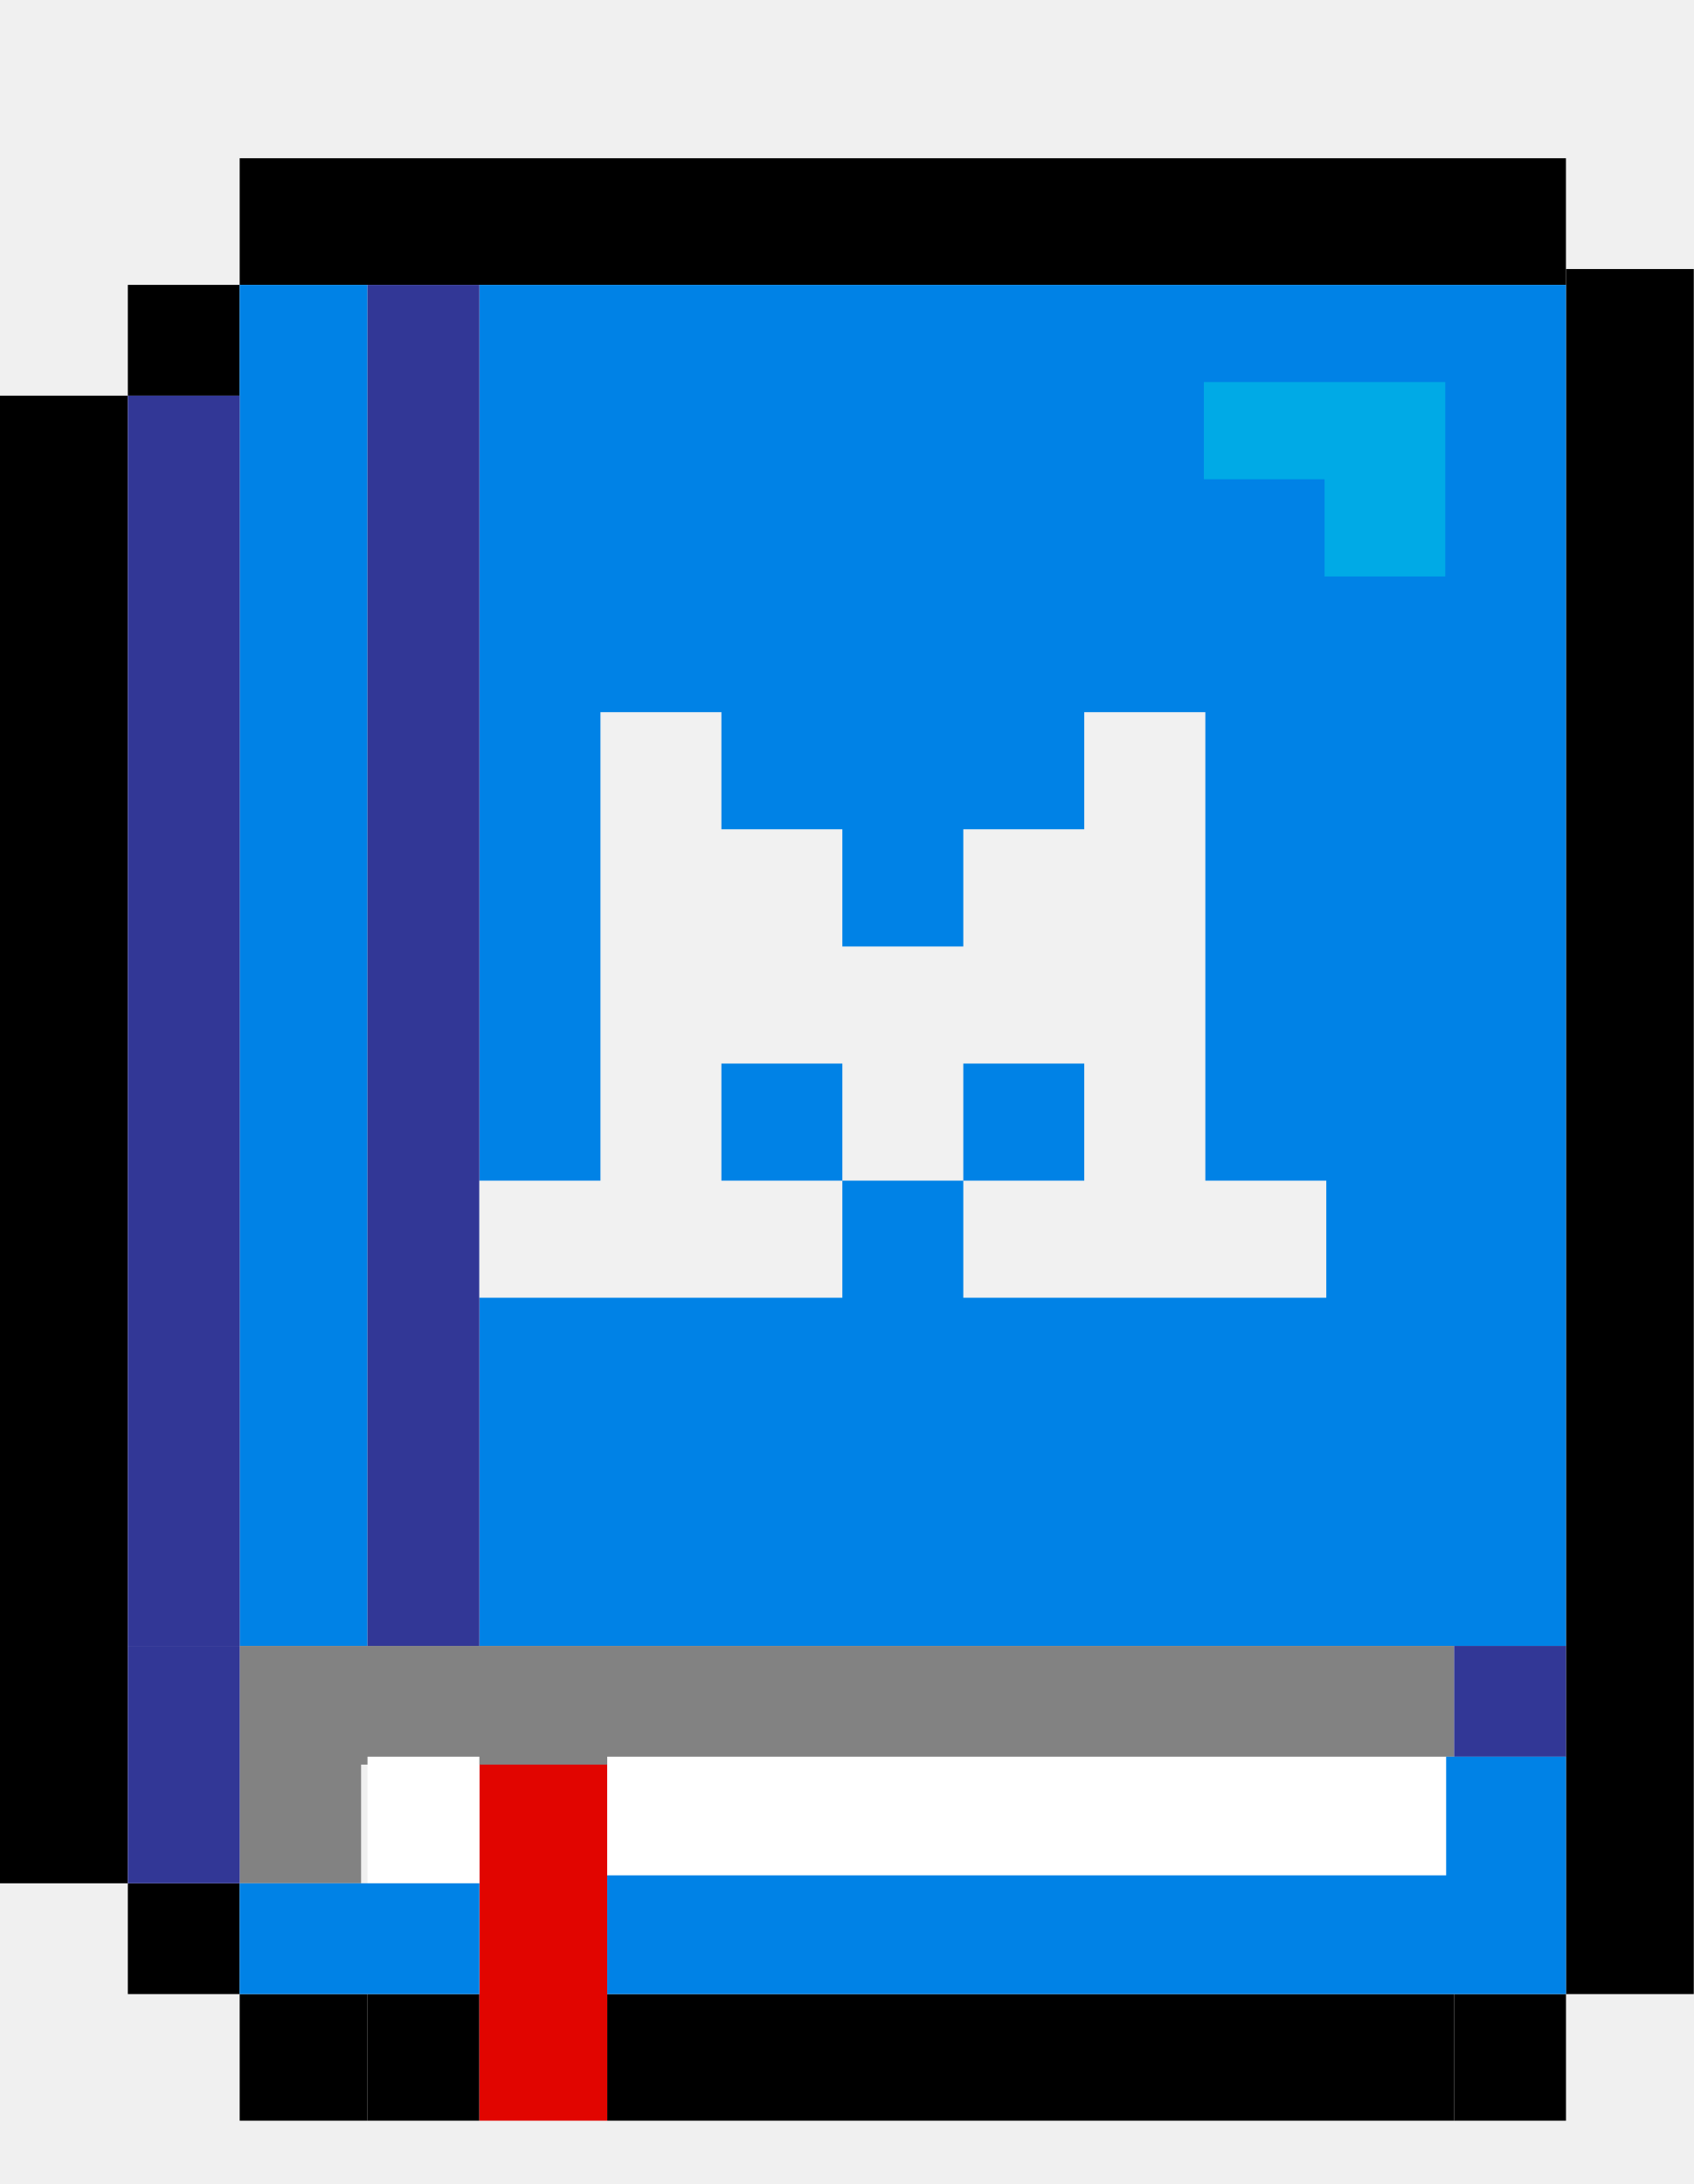
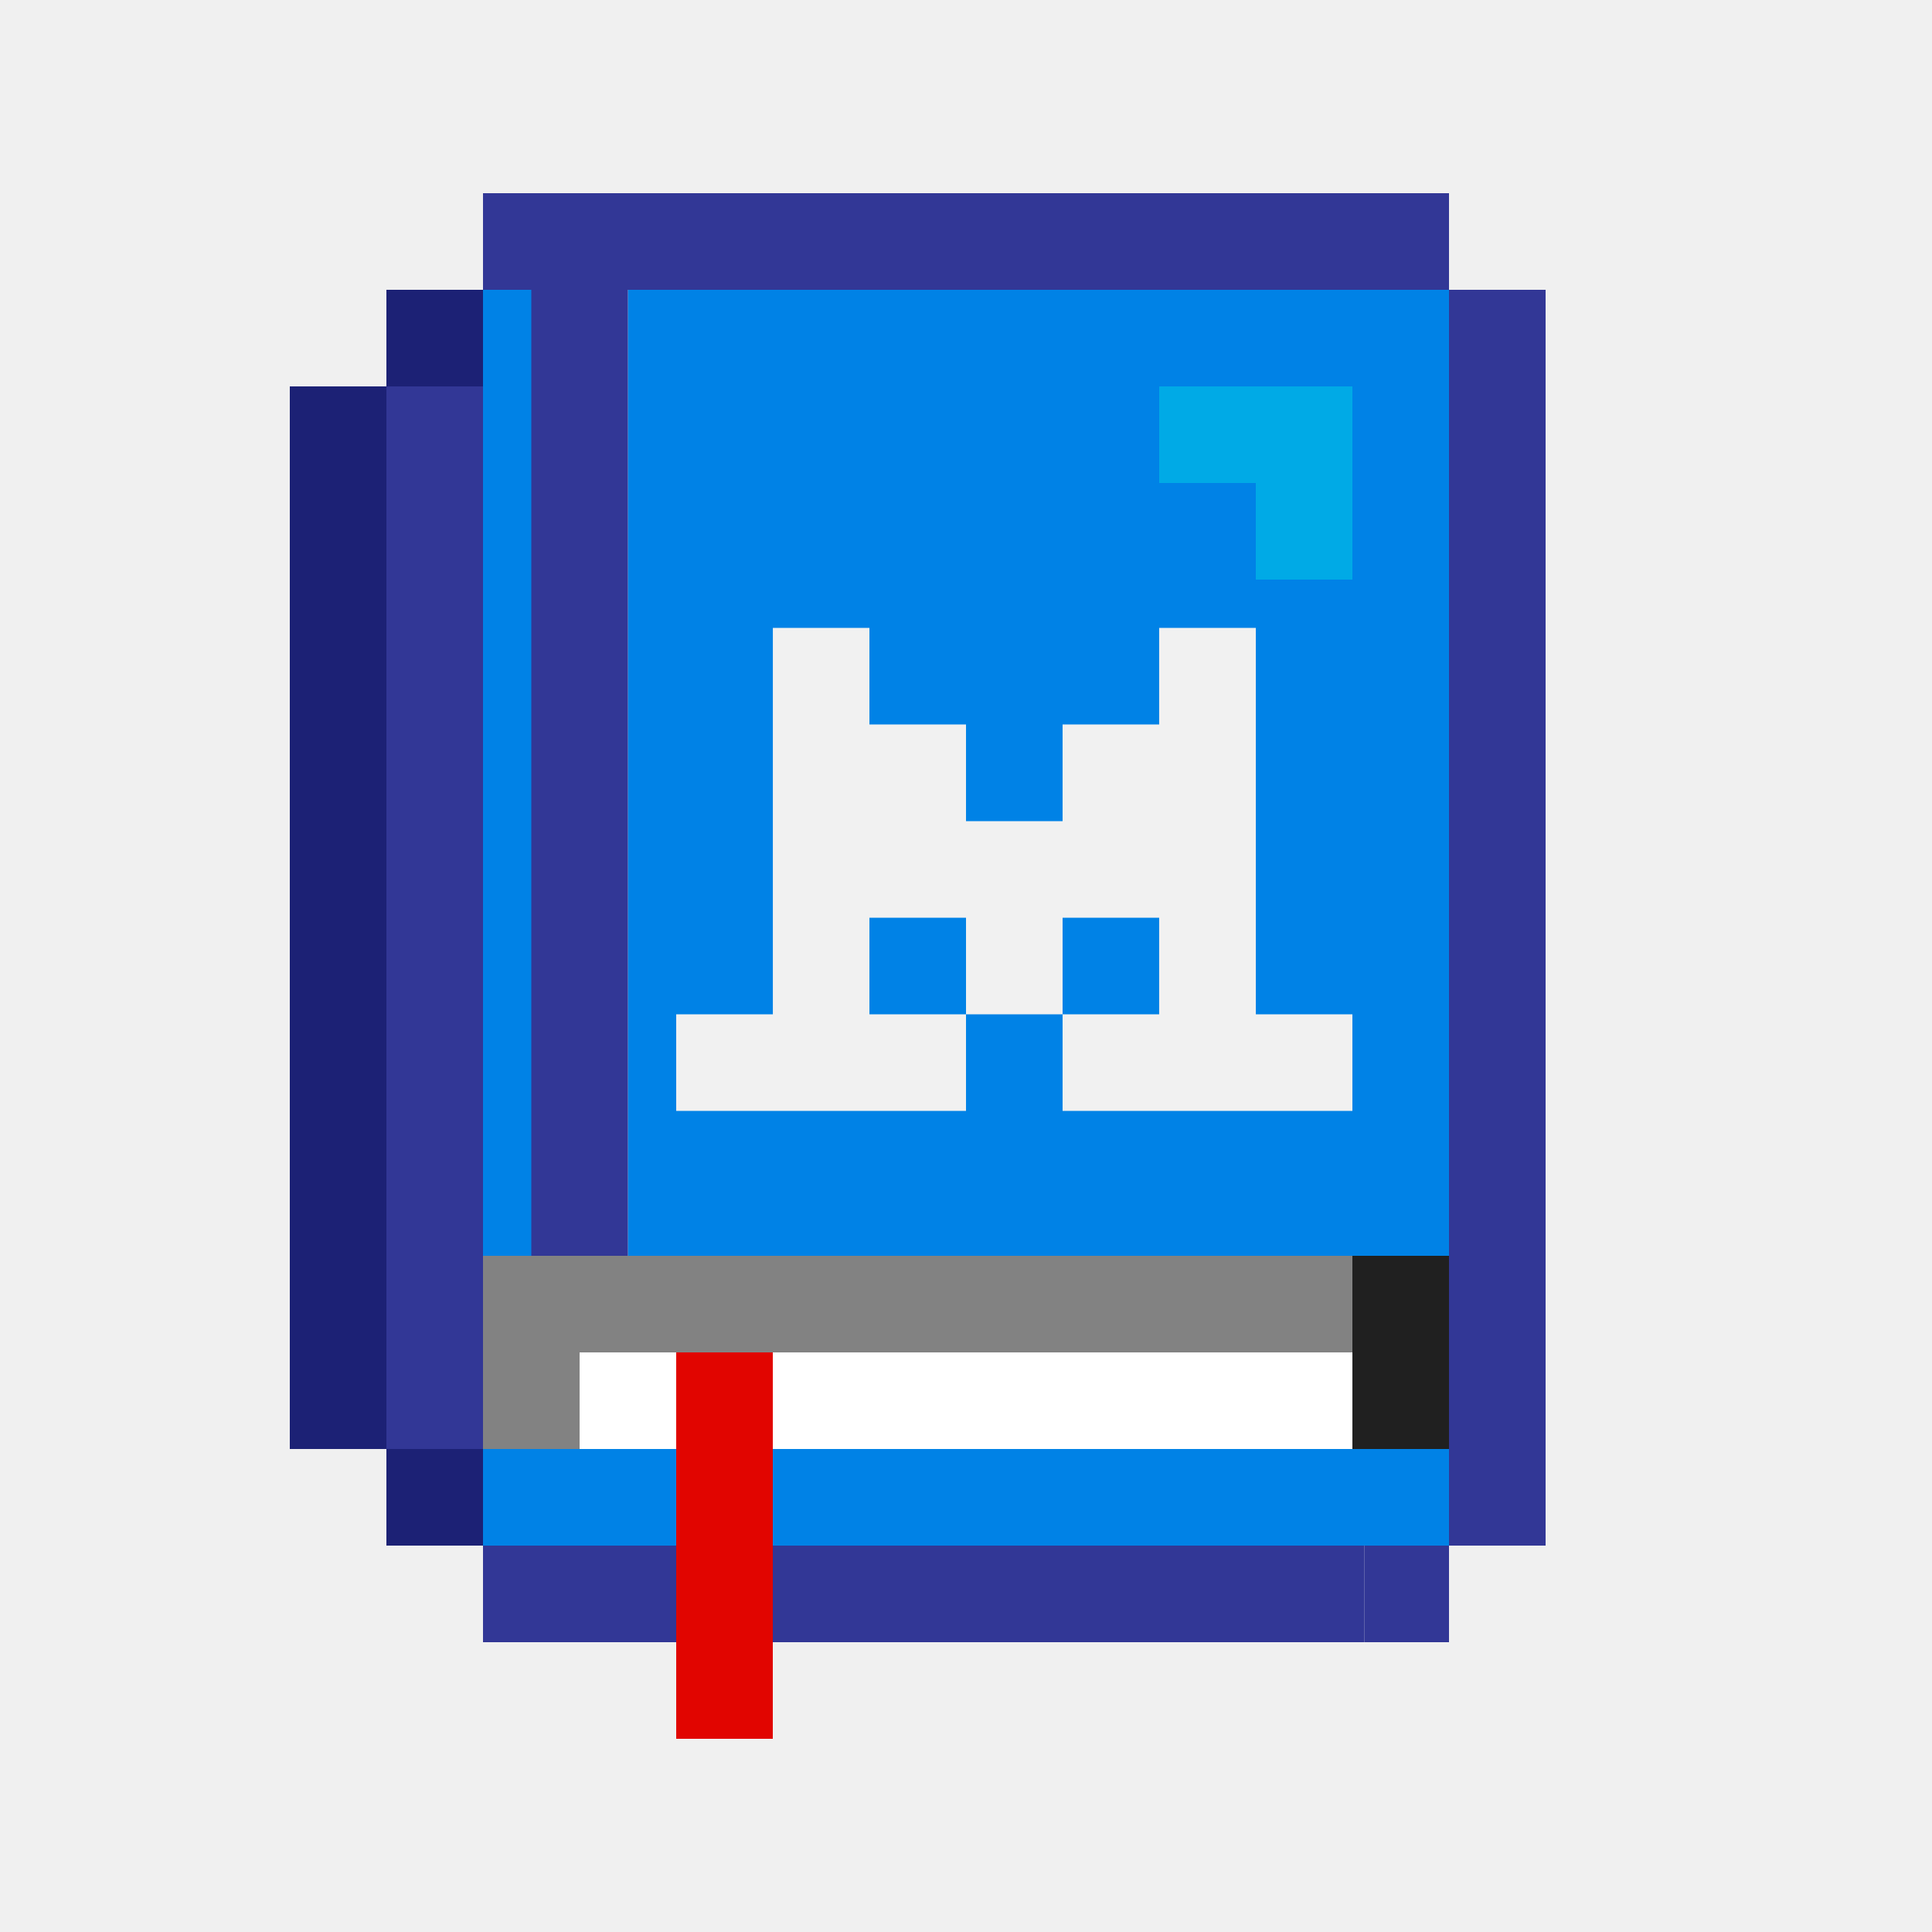
- <svg xmlns="http://www.w3.org/2000/svg" width="76" height="98" viewBox="0 0 76 98" fill="none">
-   <path d="M58.792 17.044H52.34V22.012H58.792V26.985H65.245V17.044H58.792Z" fill="#00AAE6" />
-   <path d="M59.818 89.478H27.246V95.159H65.246V89.478H59.818Z" fill="black" />
-   <path d="M61.763 7.101H10.754V12.783H70.263V7.101H61.763Z" fill="black" />
-   <path d="M21.509 89.478H16.49V95.159H21.509V89.478Z" fill="black" />
-   <path d="M16.49 89.478H10.754V95.159H16.49V89.478Z" fill="black" />
-   <path d="M70.265 89.478H65.246V95.159H70.265V89.478Z" fill="black" />
-   <path d="M10.755 84.507H5.736V89.478H10.755V84.507Z" fill="black" />
-   <path d="M10.755 12.783H5.736V17.754H10.755V12.783Z" fill="black" />
-   <path d="M5.736 17.754H0V84.507H5.736V17.754Z" fill="black" />
-   <path d="M75.999 12.072H70.264V89.478H75.999V12.072Z" fill="black" />
-   <path d="M64.849 12.783H21.51V73.855H70.264V12.783H64.849ZM64.849 21.505V25.867H59.432V21.505H54.016V17.144H64.849V21.505Z" fill="#0082E6" />
-   <path d="M10.754 17.144V73.855H16.49V12.783H10.754V17.144Z" fill="#0082E6" />
-   <path d="M21.51 84.269V95.159H27.246V78.826H21.51V84.269Z" fill="#E10500" />
-   <path d="M16.202 79.181H65.245V73.855H10.754V84.507H16.202V79.181Z" fill="#828282" />
-   <path d="M38.102 84.507H65.246V78.826H27.246V84.507H38.102Z" fill="white" />
-   <path d="M21.509 78.826H16.49V84.507H21.509V78.826Z" fill="white" />
-   <path d="M70.265 73.855H65.246V78.826H70.265V73.855Z" fill="#323796" />
-   <path d="M5.736 79.181V84.507H10.755V73.855H5.736V79.181Z" fill="#323796" />
-   <path d="M16.49 17.144V73.855H21.509V12.783H16.49V17.144Z" fill="#323796" />
-   <path d="M21.509 84.507H10.754V89.478H21.509V84.507Z" fill="#0082E6" />
-   <path d="M64.888 78.826V84.15H27.246V89.478H70.265V78.826H64.888Z" fill="#0082E6" />
-   <path d="M10.755 69.541V17.754H5.736V73.855H10.755V69.541Z" fill="#323796" />
-   <path d="M54.083 52.978V31.956H48.65V37.211H43.223V42.47H37.796V37.211H32.369V31.956H26.942V52.978H21.51V58.232H37.796V52.978H32.369V47.724H37.796V52.978H43.223V47.724H48.65V52.978H43.223V58.232H59.51V52.978H54.083Z" fill="#F1F1F1" />
+ <svg xmlns="http://www.w3.org/2000/svg" width="160" height="160" viewBox="0 0 160 160" fill="none">
+   <path d="M105.572 128H61V136H113V128H105.572Z" fill="#323796" />
+   <path d="M108.573 16H40V24H120V16H108.573Z" fill="#323796" />
+   <path d="M48 128H40V136H48V128Z" fill="#323796" />
+   <path d="M56 128H48V136H56V128Z" fill="#323796" />
+   <path d="M120 128H113V136H120V128Z" fill="#323796" />
+   <path d="M40 120H32V128H40V120Z" fill="#1C2175" />
+   <path d="M120 112H112V120H120V112Z" fill="#202020" />
+   <path d="M32 32H24V120H32V32Z" fill="#1C2175" />
+   <path d="M128 24H120V128H128V24Z" fill="#323796" />
+   <path d="M112.446 24H52V107H120V24H112.446Z" fill="#0082E6" />
+   <path d="M40 29.927V107H48V24H40V29.927Z" fill="#0082E6" />
+   <path d="M56 122.663V144H64V112H56V122.663Z" fill="#E10500" />
+   <path d="M48 112L112 112V104L40 104V120L48 120V112Z" fill="#828282" />
+   <path d="M77.712 120H112V112H64V120H77.712Z" fill="white" />
+   <path d="M56 112H48V120H56V112Z" fill="white" />
+   <path d="M120 104H112V112H120V104Z" fill="#202020" />
+   <path d="M32 113V120H40V106H32V113Z" fill="#323796" />
+   <path d="M44 29.713V104H52V24H44V29.713Z" fill="#323796" />
+   <path d="M56 120H40V128H56V120Z" fill="#0082E6" />
+   <path d="M120 120H64V128H120V120Z" fill="#0082E6" />
+   <path d="M40 101.232V32H32V107H40V101.232Z" fill="#323796" />
+   <path d="M104.002 84.001V52H95.997V59.998H87.999V68.005H80.001V59.998H72.003V52H64.005V84.001H56V92H80.001V84.001H72.003V76.003H80.001V84.001H87.999V76.003H95.997V84.001H87.999V92H112V84.001H104.002Z" fill="#F1F1F1" />
+   <rect x="104" y="32" width="8" height="8" fill="#00AAE6" />
+   <rect x="96" y="32" width="8" height="8" fill="#00AAE6" />
+   <rect x="104" y="40" width="8" height="8" fill="#00AAE6" />
+   <path d="M40 24H32V32H40V24Z" fill="#1C2175" />
</svg>
